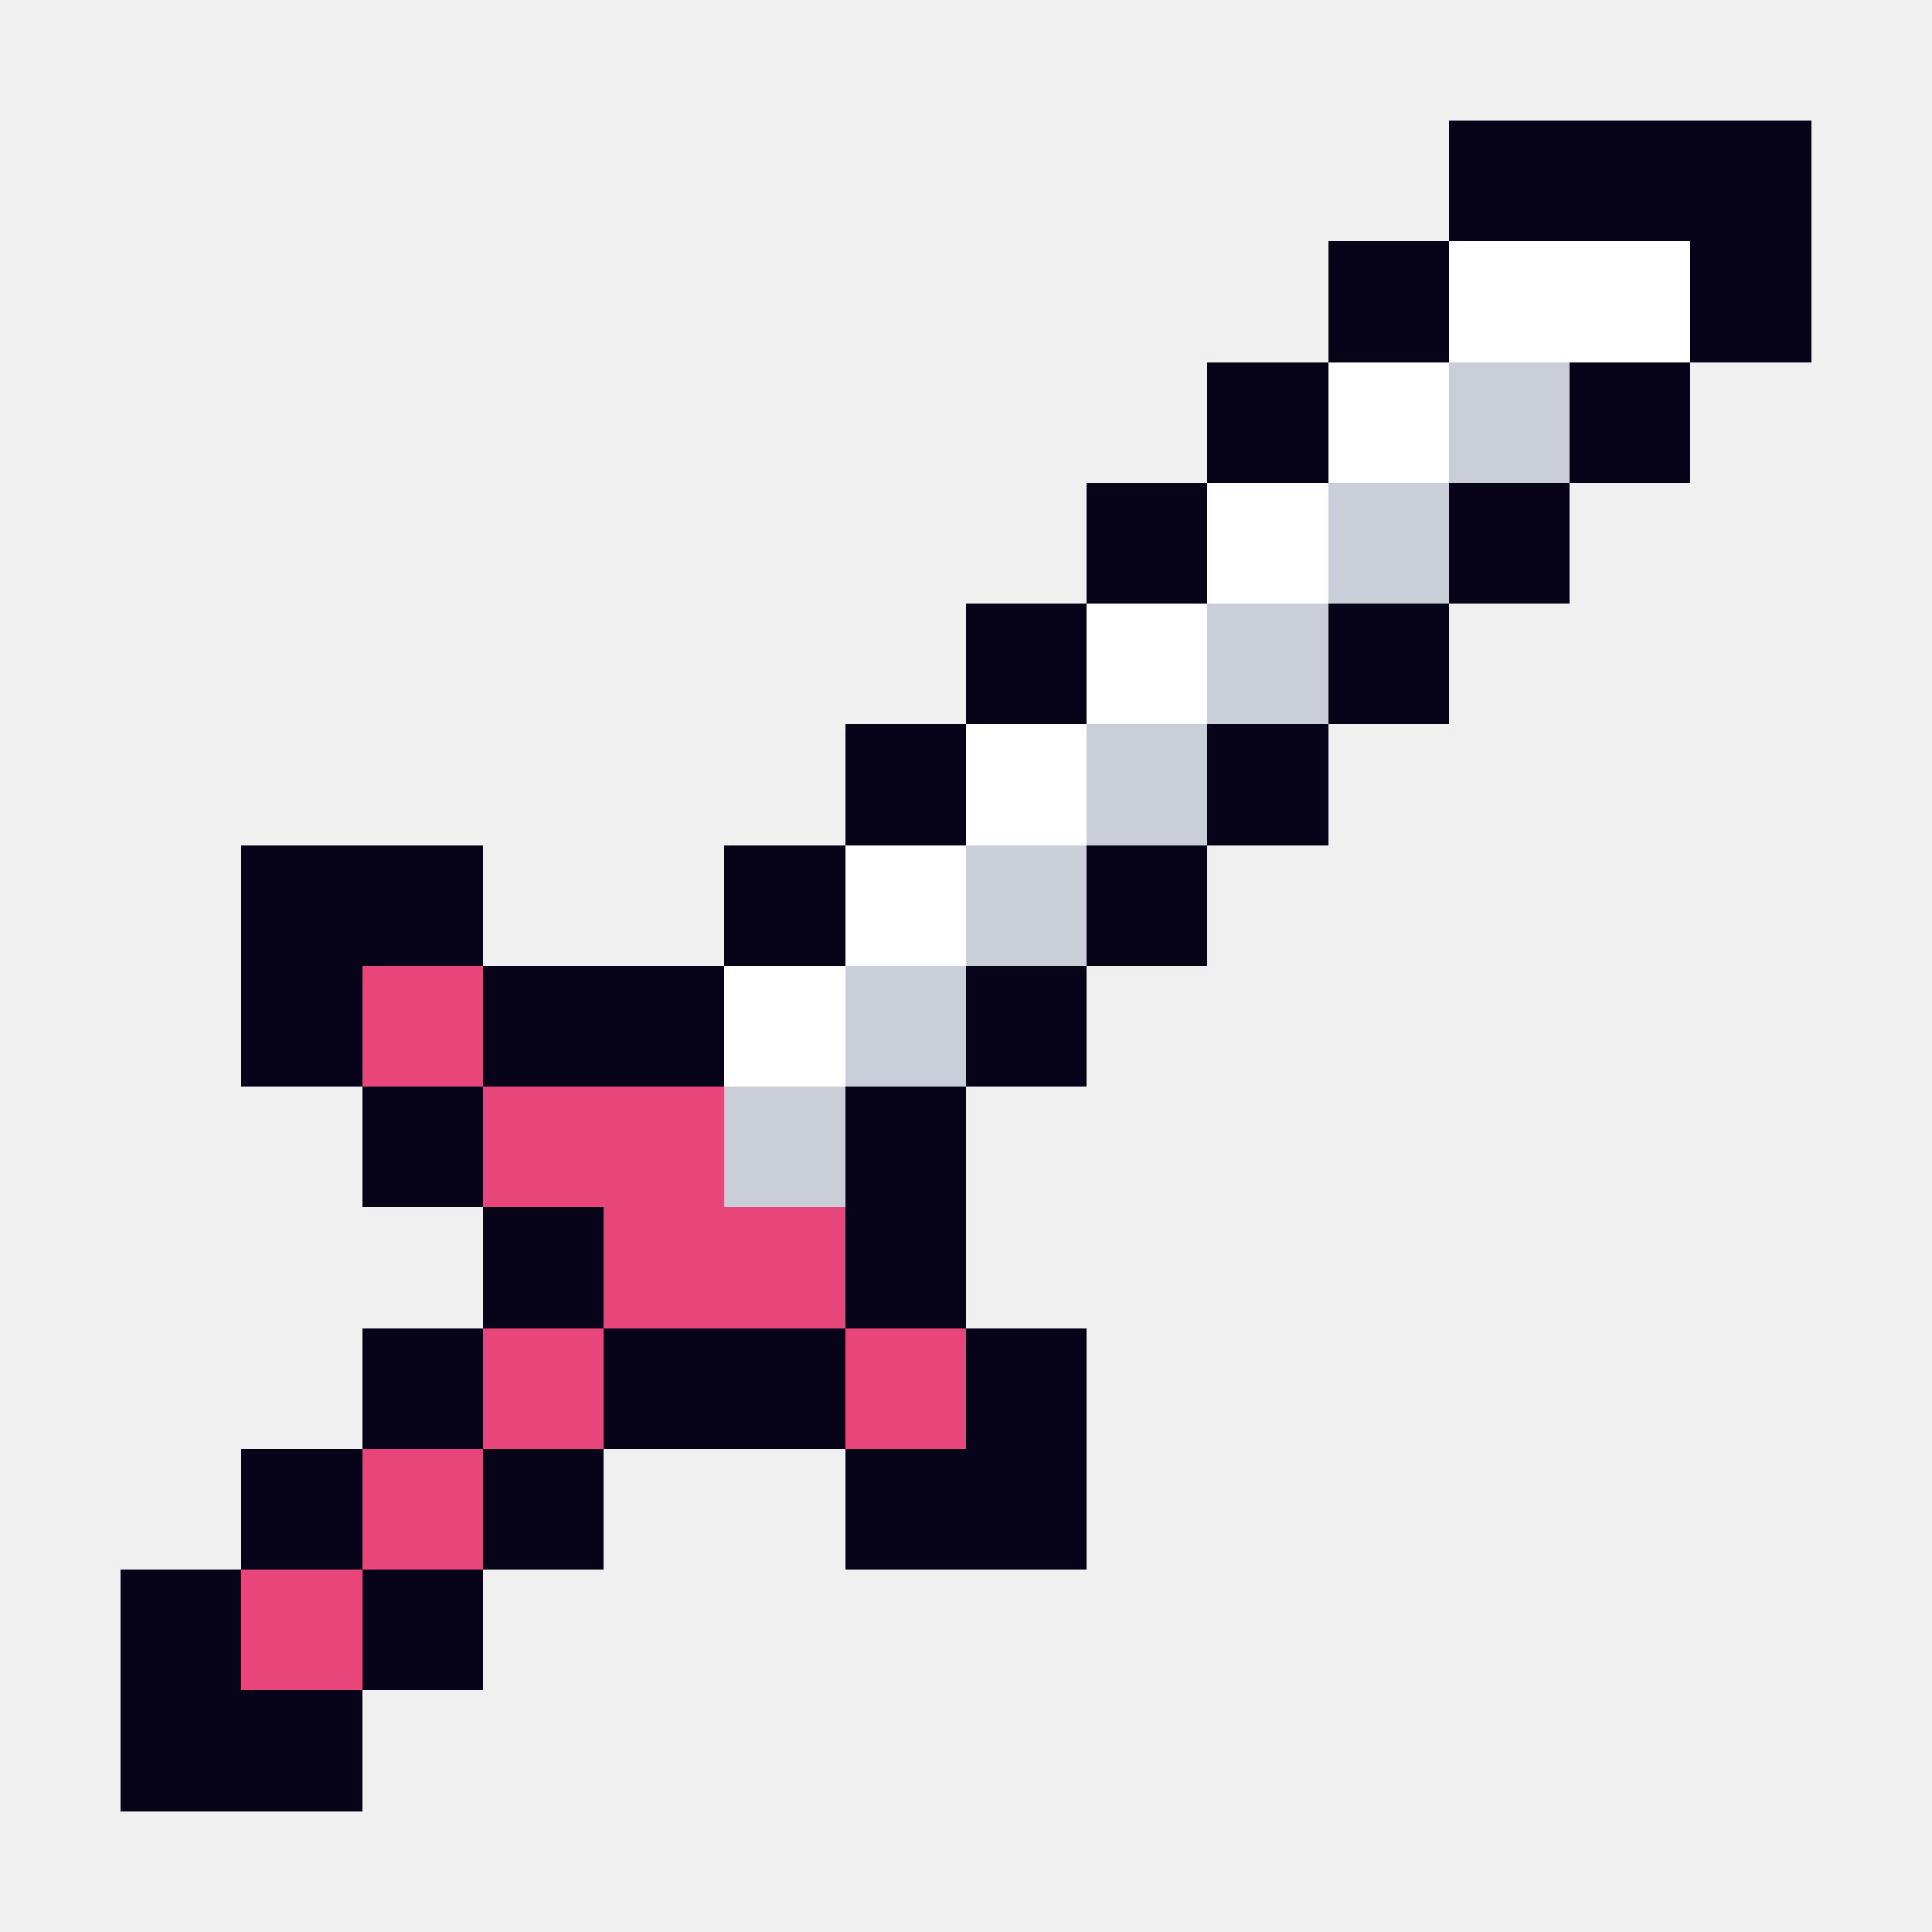
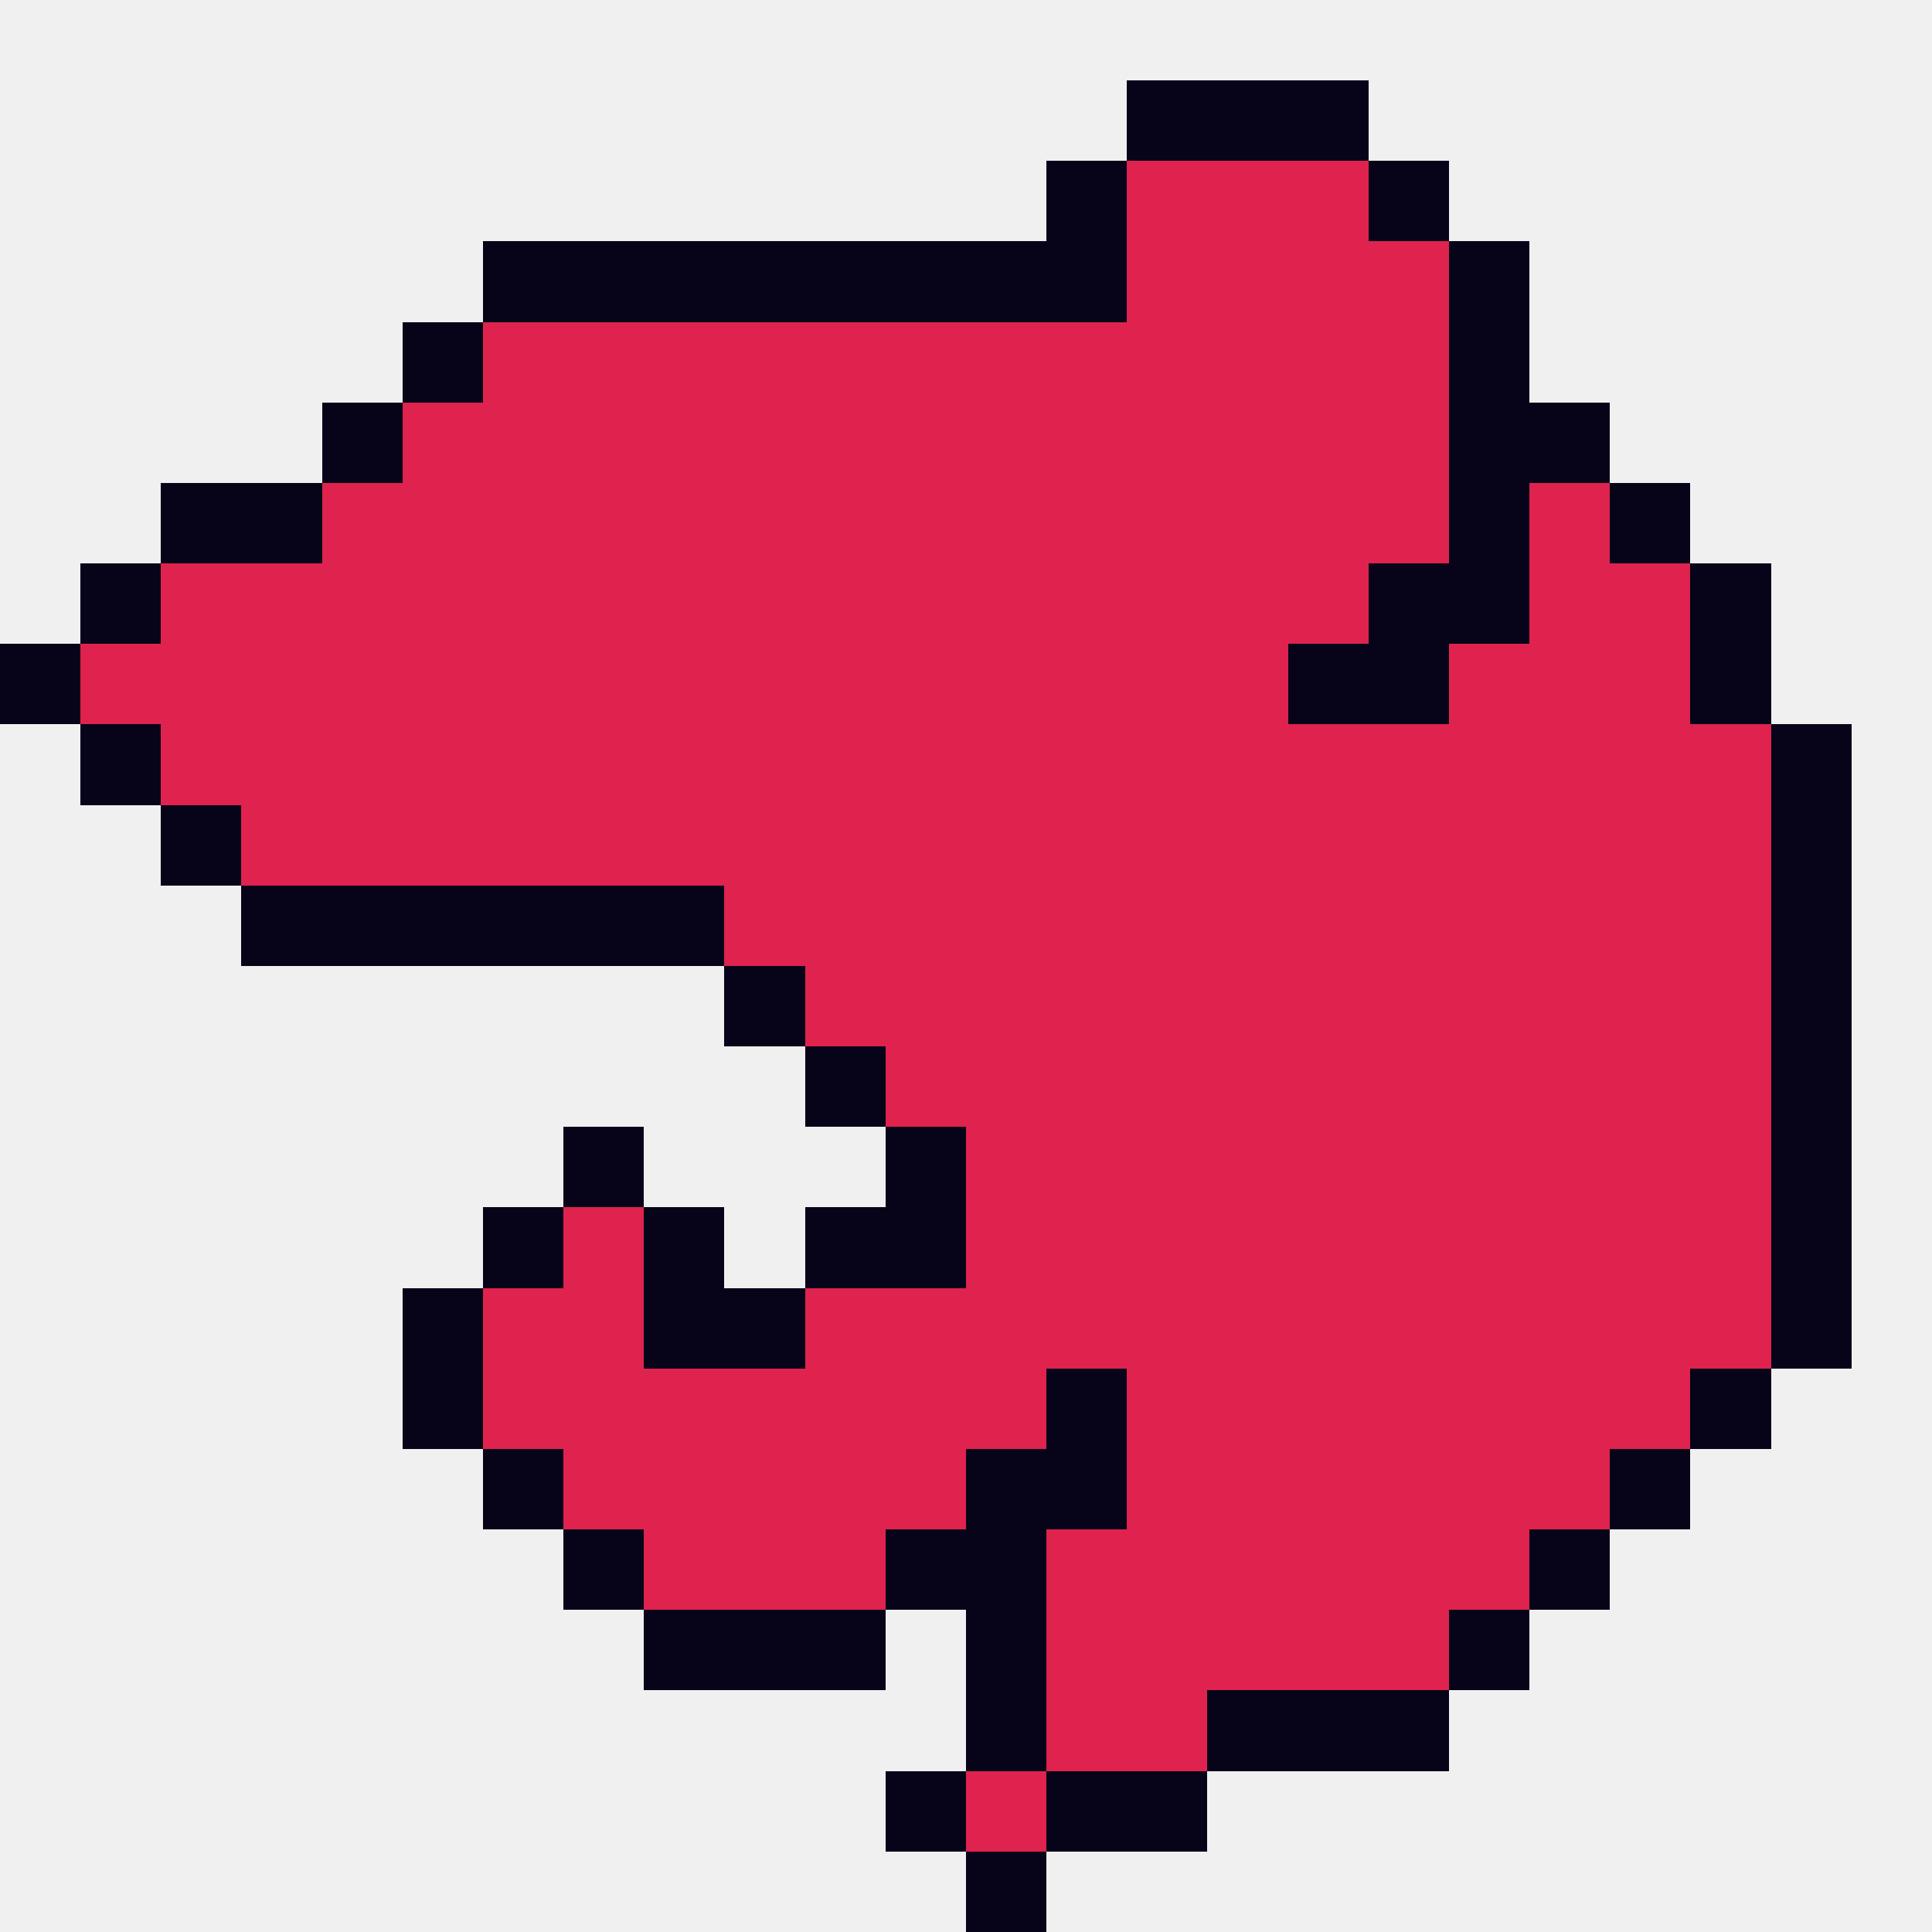
- <svg xmlns="http://www.w3.org/2000/svg" width="16" height="16" viewBox="0 0 16 16" shape-rendering="crispEdges">
-   <path fill="#07041a" d="M12 1h3v1h-3zM11 2h1v1h-1zM14 2h1v1h-1zM10 3h1v1h-1zM13 3h1v1h-1zM9 4h1v1h-1zM12 4h1v1h-1zM8 5h1v1h-1zM11 5h1v1h-1zM7 6h1v1h-1zM10 6h1v1h-1zM2 7h2v1h-2zM6 7h1v1h-1zM9 7h1v1h-1zM2 8h1v1h-1zM4 8h2v1h-2zM8 8h1v1h-1zM3 9h1v1h-1zM7 9h1v1h-1zM4 10h1v1h-1zM7 10h1v1h-1zM3 11h1v1h-1zM5 11h2v1h-2zM8 11h1v1h-1zM2 12h1v1h-1zM4 12h1v1h-1zM7 12h2v1h-2zM1 13h1v1h-1zM3 13h1v1h-1zM1 14h2v1h-2z" />
-   <path fill="#ffffff" d="M12 2h2v1h-2zM11 3h1v1h-1zM10 4h1v1h-1zM9 5h1v1h-1zM8 6h1v1h-1zM7 7h1v1h-1zM6 8h1v1h-1z" />
-   <path fill="#c9ced8" d="M12 3h1v1h-1zM11 4h1v1h-1zM10 5h1v1h-1zM9 6h1v1h-1zM8 7h1v1h-1zM7 8h1v1h-1zM6 9h1v1h-1z" />
-   <path fill="#e8457a" d="M3 8h1v1h-1zM4 9h2v1h-2zM5 10h2v1h-2zM4 11h1v1h-1zM7 11h1v1h-1zM3 12h1v1h-1zM2 13h1v1h-1z" />
+ <svg xmlns="http://www.w3.org/2000/svg" width="24" height="24" viewBox="0 0 24 24" shape-rendering="crispEdges">
+   <path fill="#07041a" d="M14 1h3v1h-3zM13 2h1v1h-1zM17 2h1v1h-1zM6 3h8v1h-8zM18 3h1v1h-1zM5 4h1v1h-1zM18 4h1v1h-1zM4 5h1v1h-1zM18 5h2v1h-2zM2 6h2v1h-2zM18 6h1v1h-1zM20 6h1v1h-1zM1 7h1v1h-1zM17 7h2v1h-2zM21 7h1v1h-1zM0 8h1v1h-1zM16 8h2v1h-2zM21 8h1v1h-1zM1 9h1v1h-1zM22 9h1v1h-1zM2 10h1v1h-1zM22 10h1v1h-1zM3 11h6v1h-6zM22 11h1v1h-1zM9 12h1v1h-1zM22 12h1v1h-1zM10 13h1v1h-1zM22 13h1v1h-1zM7 14h1v1h-1zM11 14h1v1h-1zM22 14h1v1h-1zM6 15h1v1h-1zM8 15h1v1h-1zM10 15h2v1h-2zM22 15h1v1h-1zM5 16h1v1h-1zM8 16h2v1h-2zM22 16h1v1h-1zM5 17h1v1h-1zM13 17h1v1h-1zM21 17h1v1h-1zM6 18h1v1h-1zM12 18h2v1h-2zM20 18h1v1h-1zM7 19h1v1h-1zM11 19h2v1h-2zM19 19h1v1h-1zM8 20h3v1h-3zM12 20h1v1h-1zM18 20h1v1h-1zM12 21h1v1h-1zM15 21h3v1h-3zM11 22h1v1h-1zM13 22h2v1h-2zM12 23h1v1h-1z" />
+   <path fill="#df234e" d="M14 2h3v1h-3zM14 3h4v1h-4zM6 4h12v1h-12zM5 5h13v1h-13zM4 6h14v1h-14zM19 6h1v1h-1zM2 7h15v1h-15zM19 7h2v1h-2zM1 8h15v1h-15zM18 8h3v1h-3zM2 9h20v1h-20zM3 10h19v1h-19zM9 11h13v1h-13zM10 12h12v1h-12zM11 13h11v1h-11zM12 14h10v1h-10zM7 15h1v1h-1zM12 15h10v1h-10zM6 16h2v1h-2zM10 16h12v1h-12zM6 17h7v1h-7zM14 17h7v1h-7zM7 18h5v1h-5zM14 18h6v1h-6zM8 19h3v1h-3zM13 19h6v1h-6zM13 20h5v1h-5zM13 21h2v1h-2zM12 22h1v1h-1z" />
</svg>
